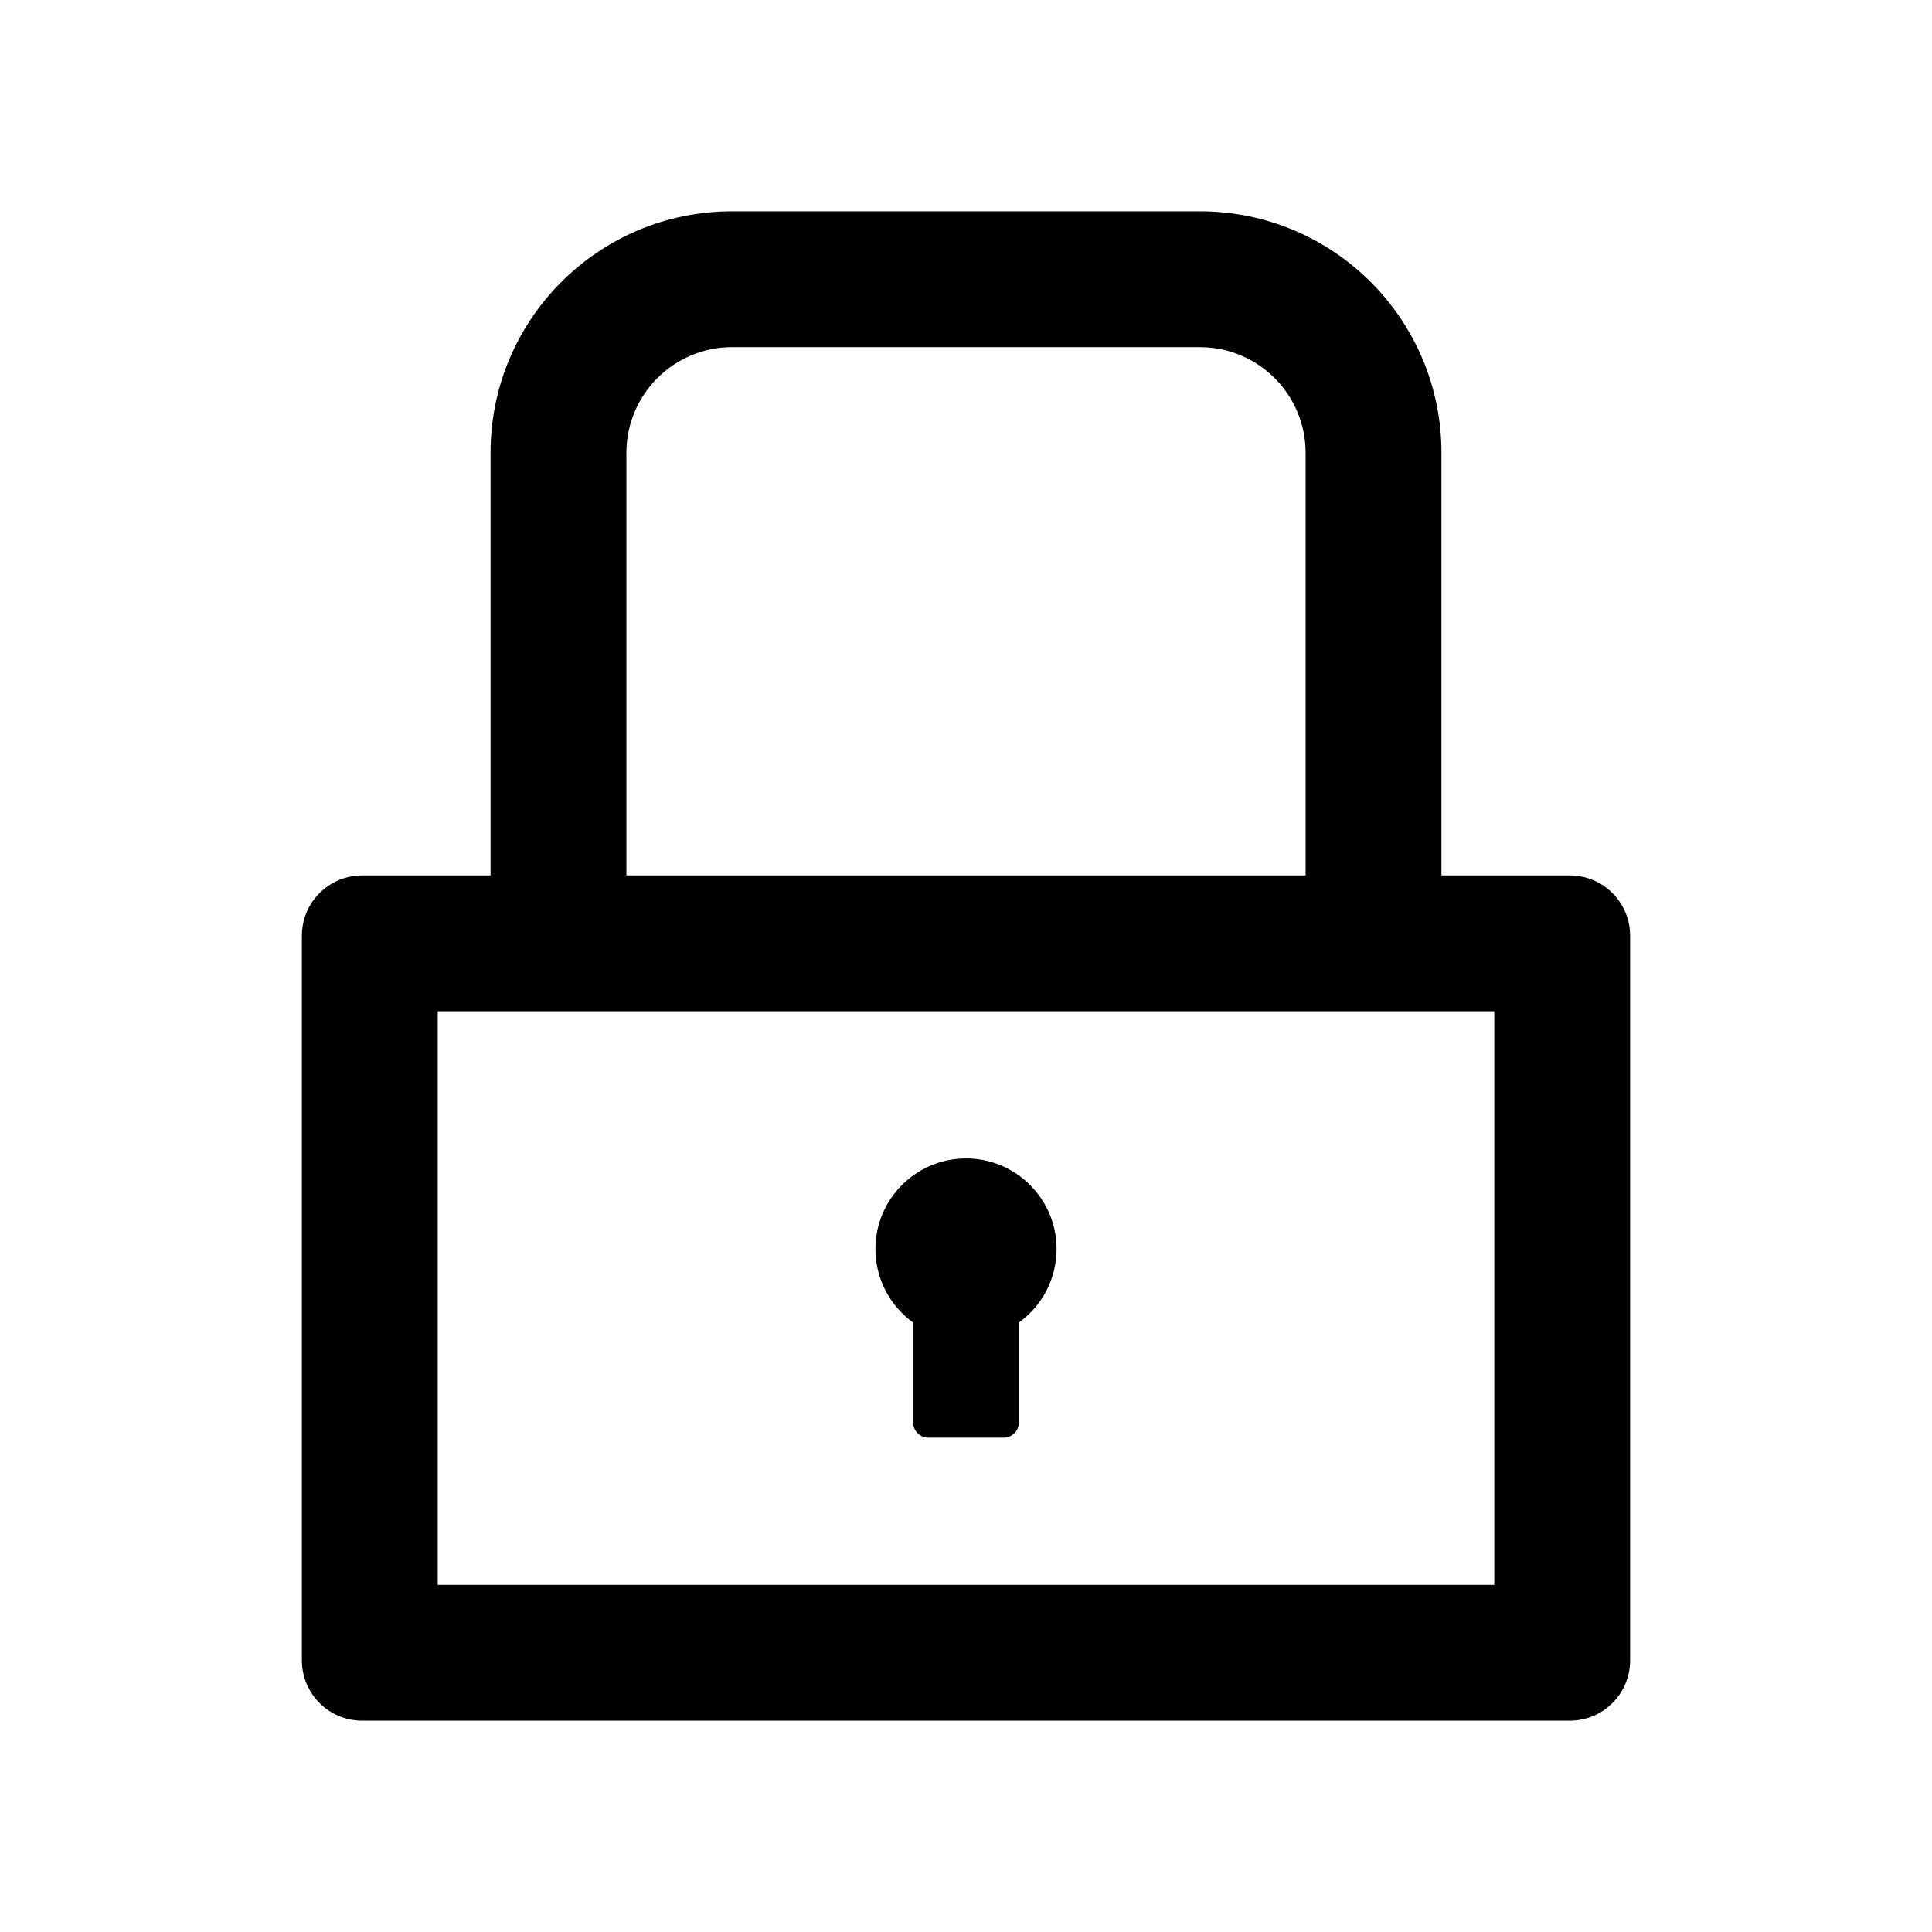
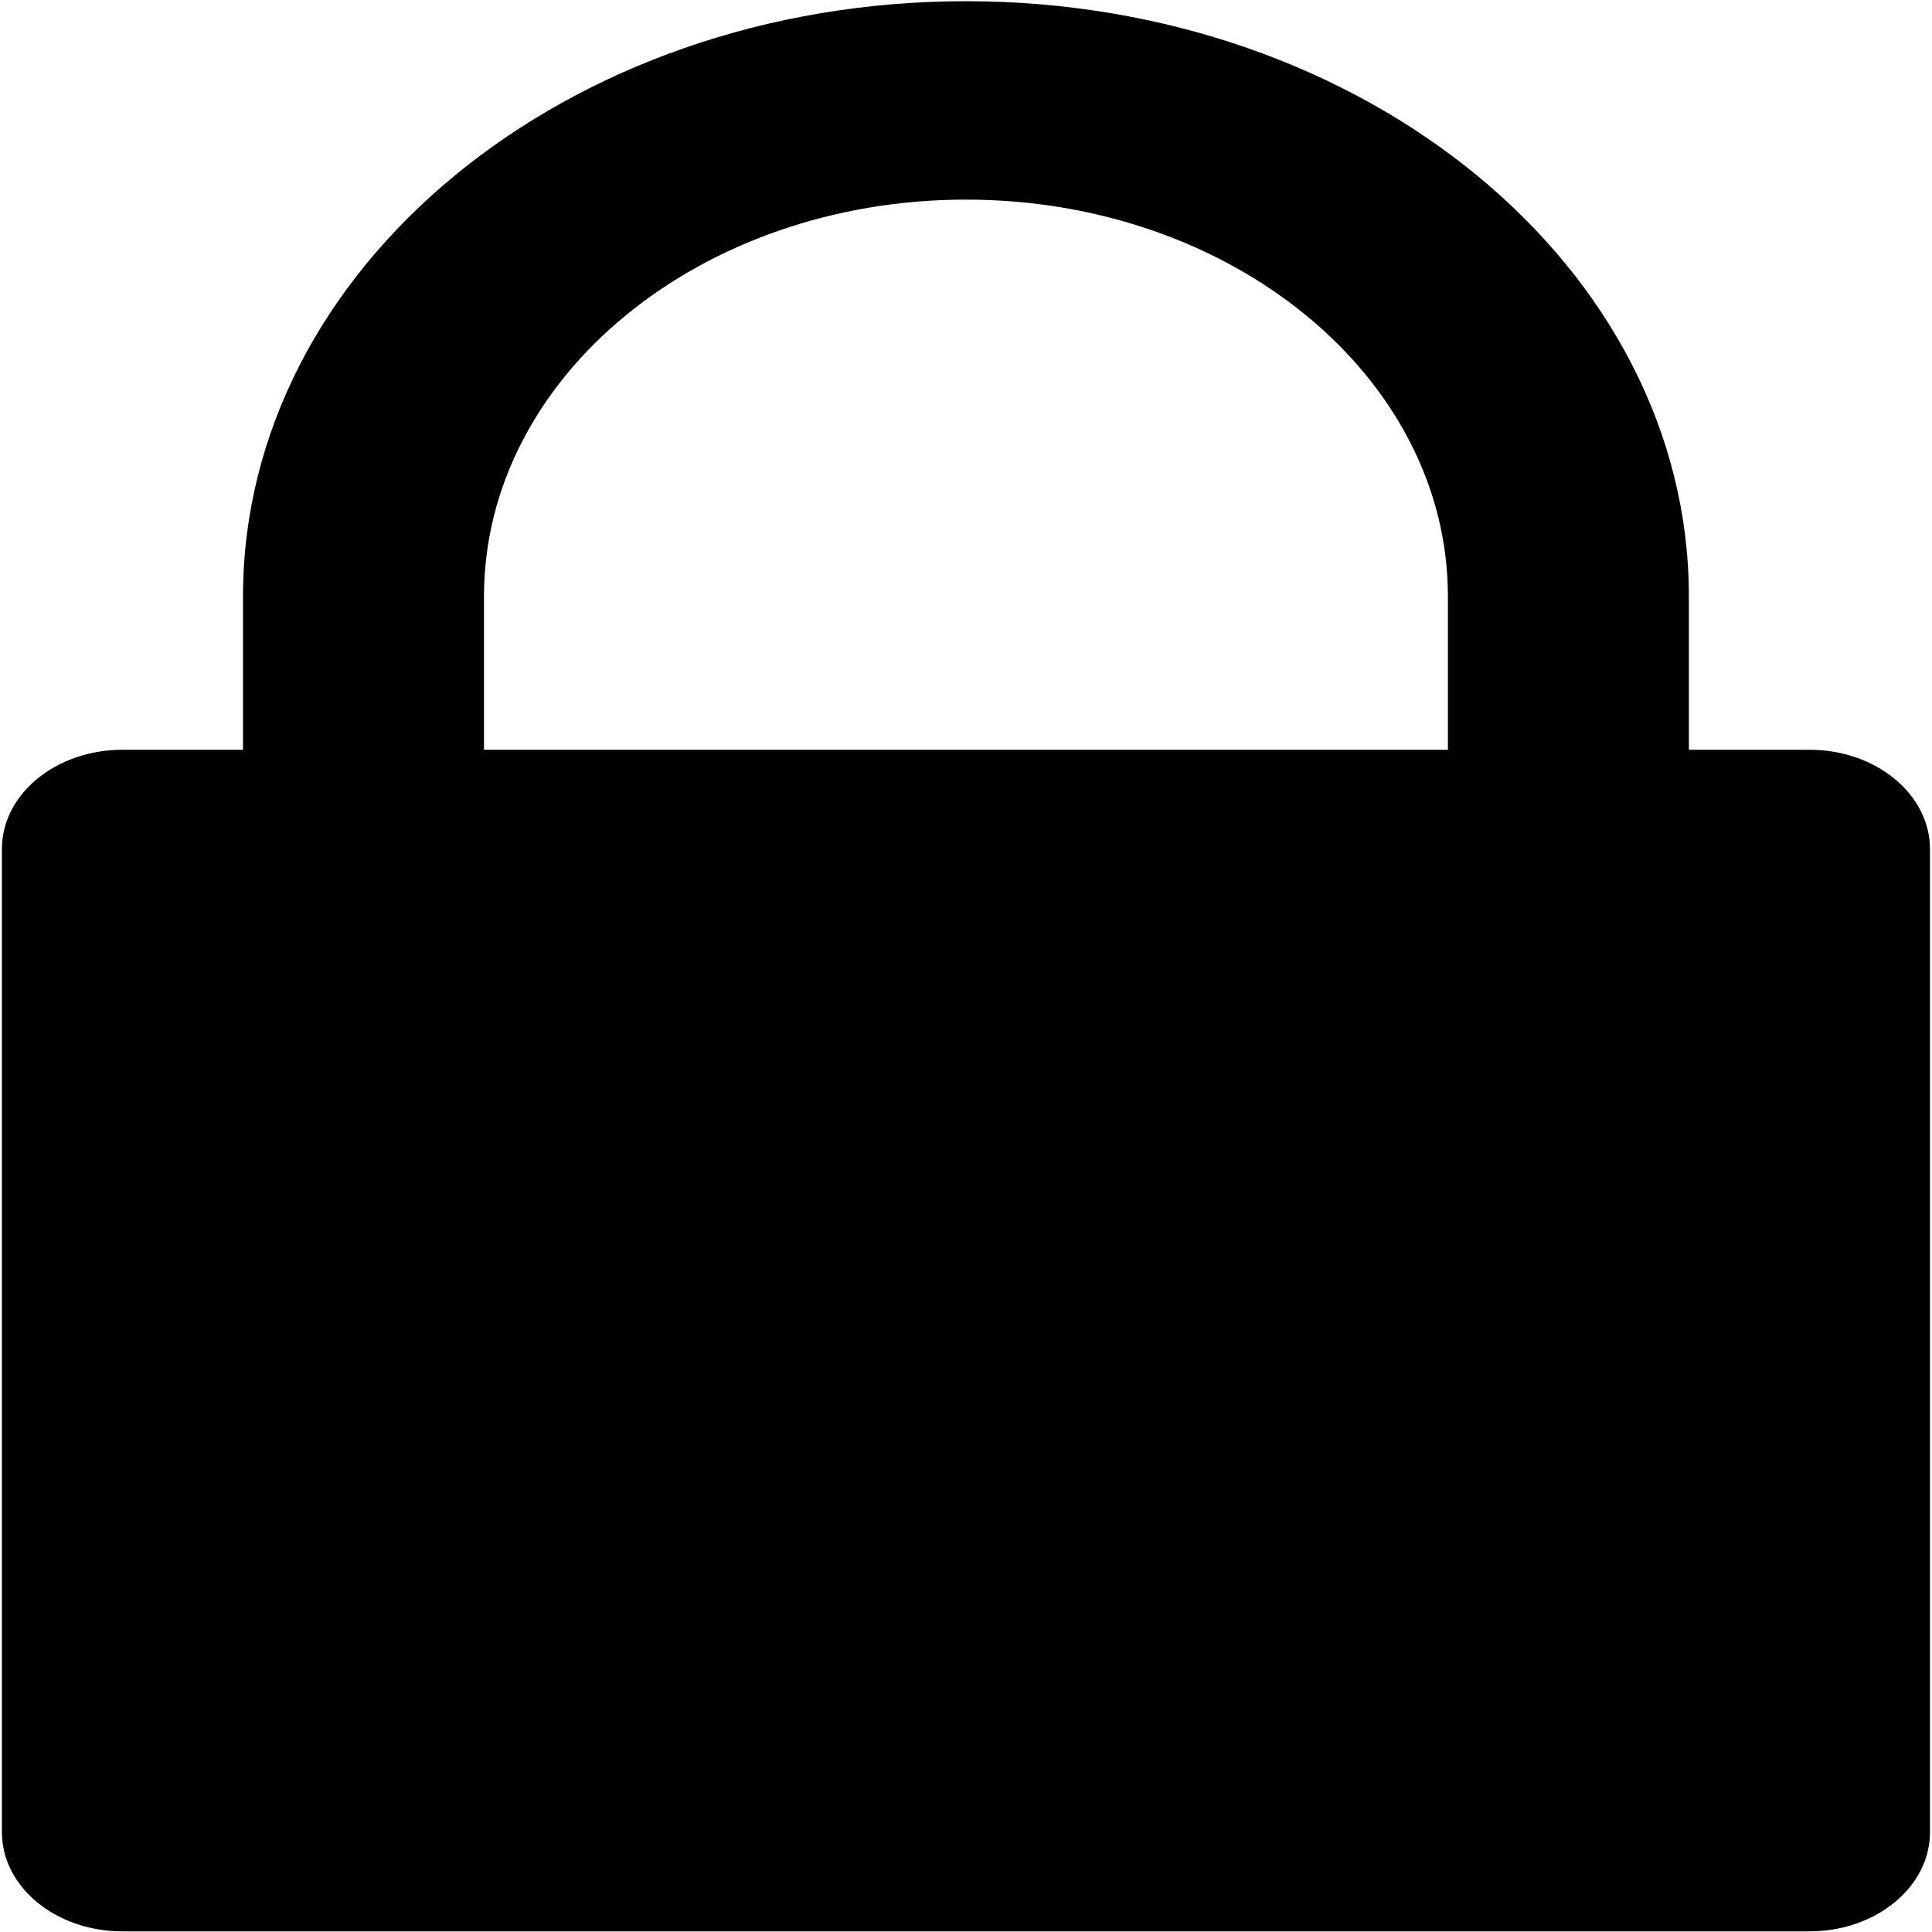
- <svg xmlns="http://www.w3.org/2000/svg" t="1651119007904" class="icon" viewBox="0 0 1024 1024" version="1.1" p-id="8741" width="200" height="200">
-   <path d="M832 464h-68V240c0-70.7-57.3-128-128-128H388c-70.7 0-128 57.3-128 128v224h-68c-17.7 0-32 14.3-32 32v384c0 17.7 14.3 32 32 32h640c17.7 0 32-14.3 32-32V496c0-17.7-14.3-32-32-32zM332 240c0-30.9 25.1-56 56-56h248c30.9 0 56 25.1 56 56v224H332V240z m460 600H232V536h560v304z" p-id="8742" />
-   <path d="M484 701v53c0 4.4 3.6 8 8 8h40c4.4 0 8-3.6 8-8v-53c12.1-8.7 20-22.9 20-39 0-26.5-21.5-48-48-48s-48 21.5-48 48c0 16.1 7.9 30.3 20 39z" p-id="8743" />
+ <svg xmlns="http://www.w3.org/2000/svg" width="128" height="128">
+   <path d="M119.88 49.674h-7.987V39.52C111.893 17.738 90.45.08 63.996.08 37.543.08 16.1 17.738 16.1 39.52v10.154H8.113c-4.408 0-7.987 2.94-7.987 6.577v65.13c0 3.637 3.57 6.577 7.987 6.577H119.88c4.407 0 7.987-2.94 7.987-6.577v-65.13c-.008-3.636-3.58-6.577-7.987-6.577zm-23.953 0H32.065V39.52c0-14.524 14.301-26.295 31.931-26.295 17.63 0 31.932 11.777 31.932 26.295v10.153z" />
</svg>
